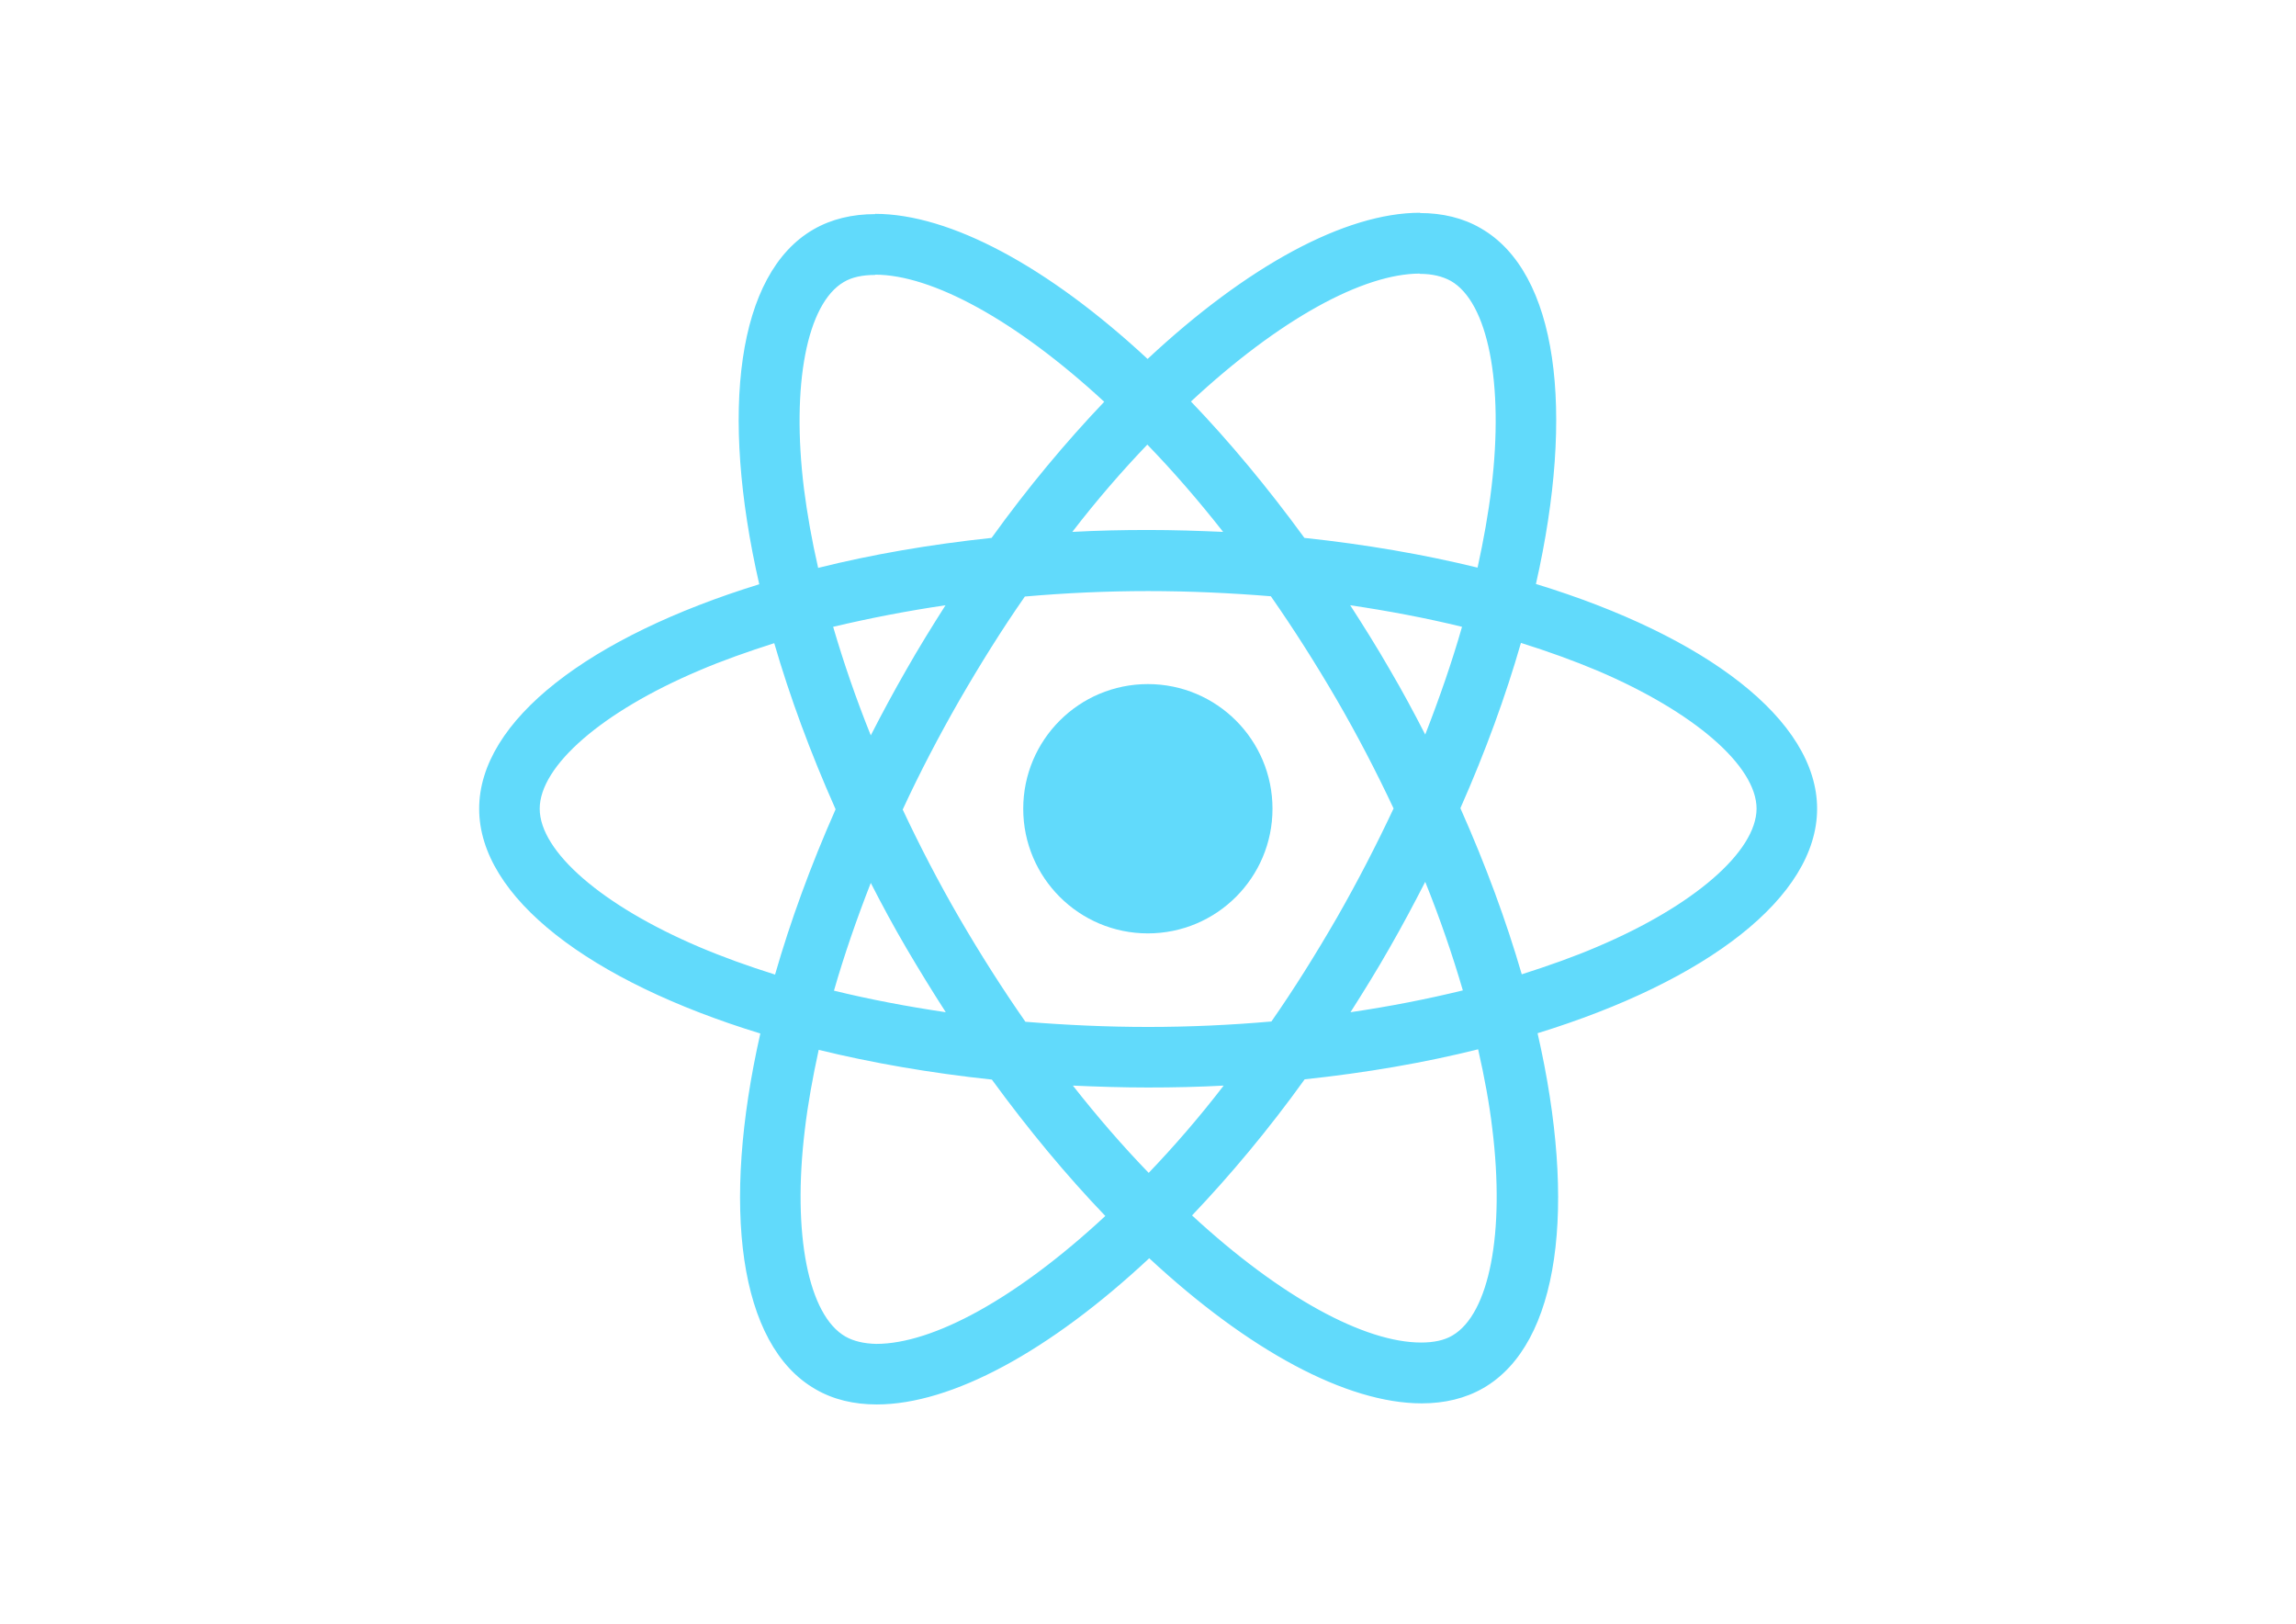
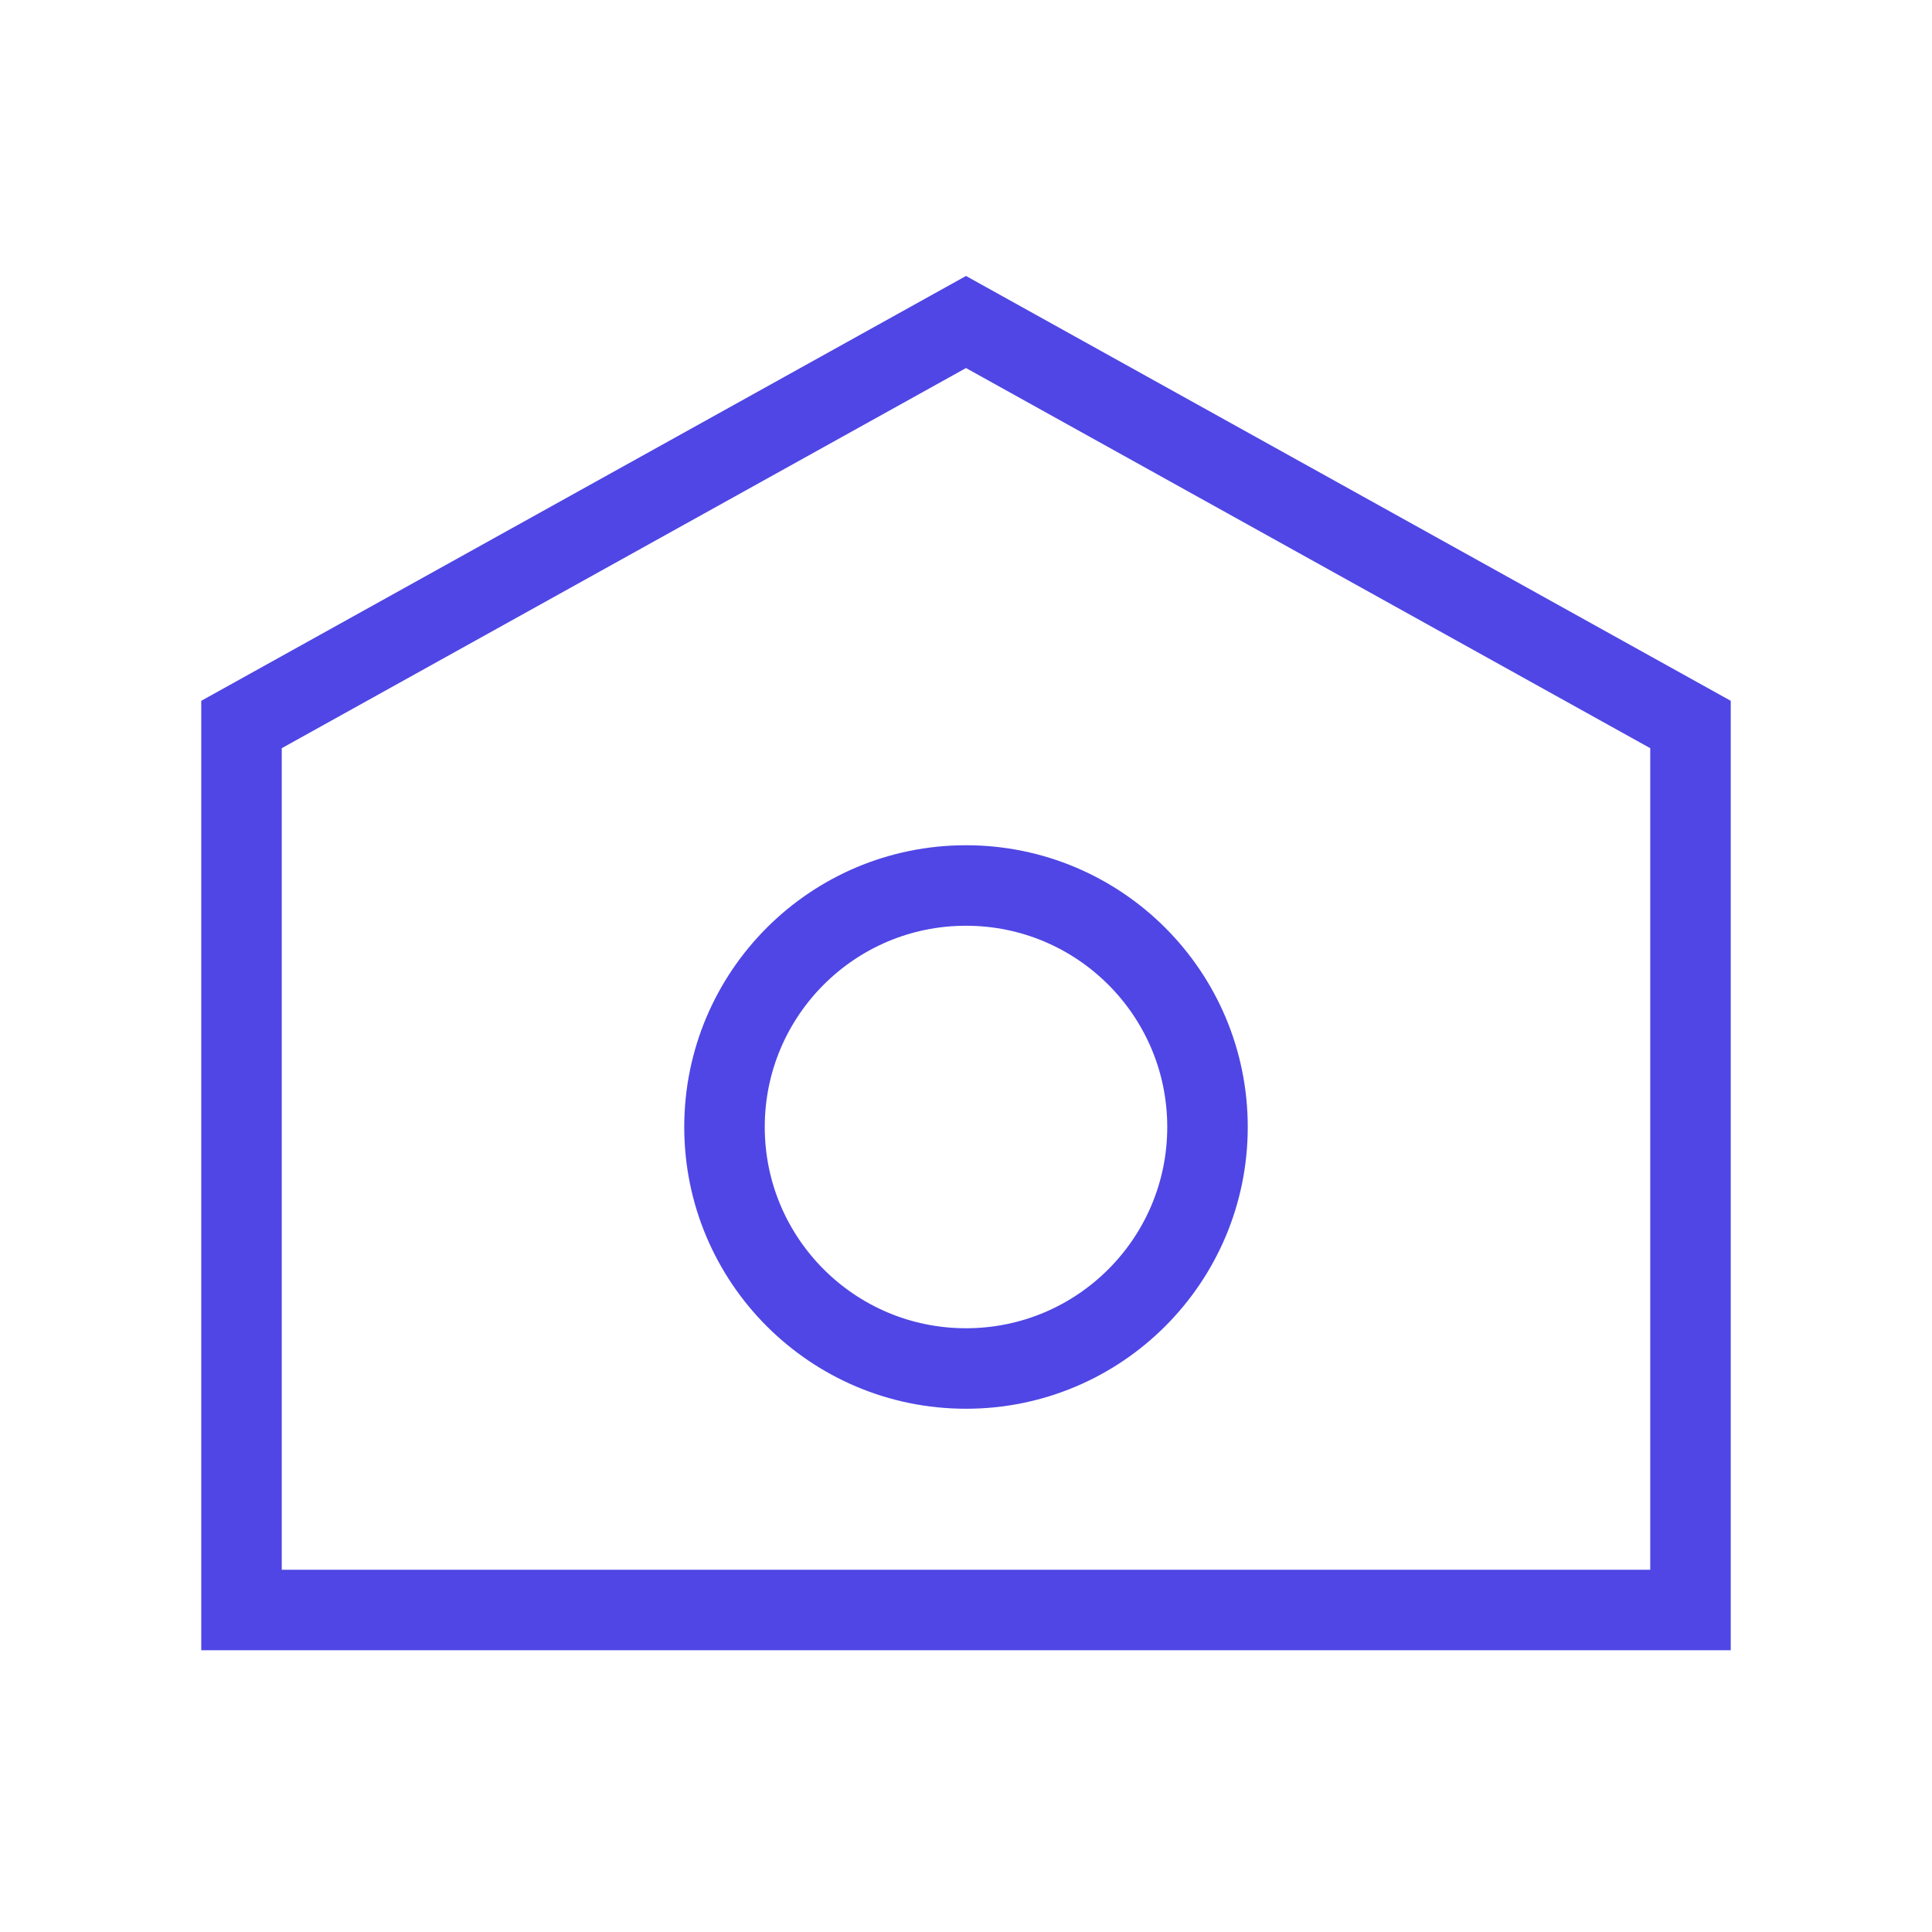
- <svg xmlns="http://www.w3.org/2000/svg" viewBox="0 0 841.9 595.3">
-   <g fill="#61DAFB">
-     <path d="M666.3 296.5c0-32.5-40.7-63.3-103.1-82.4 14.4-63.6 8-114.2-20.2-130.4-6.5-3.8-14.1-5.6-22.4-5.6v22.3c4.6 0 8.3.9 11.4 2.6 13.6 7.8 19.5 37.5 14.9 75.7-1.1 9.4-2.9 19.3-5.1 29.4-19.6-4.8-41-8.5-63.5-10.9-13.5-18.5-27.5-35.3-41.6-50 32.6-30.3 63.2-46.9 84-46.9V78c-27.5 0-63.5 19.6-99.9 53.6-36.4-33.8-72.4-53.2-99.9-53.2v22.3c20.7 0 51.4 16.5 84 46.6-14 14.7-28 31.4-41.3 49.9-22.6 2.4-44 6.1-63.6 11-2.3-10-4-19.7-5.2-29-4.7-38.2 1.1-67.9 14.6-75.8 3-1.8 6.9-2.6 11.5-2.6V78.5c-8.4 0-16 1.8-22.6 5.6-28.1 16.2-34.4 66.7-19.9 130.1-62.2 19.2-102.7 49.9-102.7 82.3 0 32.5 40.7 63.3 103.1 82.4-14.4 63.6-8 114.2 20.2 130.4 6.5 3.8 14.1 5.6 22.5 5.6 27.5 0 63.5-19.6 99.9-53.6 36.4 33.8 72.4 53.2 99.9 53.2 8.4 0 16-1.8 22.6-5.6 28.1-16.2 34.4-66.7 19.9-130.1 62-19.1 102.5-49.9 102.5-82.3zm-130.2-66.7c-3.7 12.9-8.3 26.2-13.5 39.5-4.1-8-8.4-16-13.1-24-4.6-8-9.5-15.8-14.4-23.4 14.2 2.1 27.9 4.7 41 7.9zm-45.8 106.5c-7.8 13.5-15.8 26.3-24.1 38.2-14.9 1.3-30 2-45.2 2-15.1 0-30.2-.7-45-1.9-8.3-11.9-16.4-24.6-24.2-38-7.6-13.1-14.5-26.4-20.8-39.8 6.2-13.4 13.2-26.8 20.7-39.9 7.8-13.5 15.8-26.3 24.1-38.2 14.9-1.3 30-2 45.2-2 15.1 0 30.2.7 45 1.9 8.3 11.9 16.4 24.6 24.2 38 7.6 13.1 14.5 26.4 20.8 39.8-6.3 13.4-13.2 26.8-20.7 39.9zm32.3-13c5.4 13.4 10 26.8 13.8 39.8-13.1 3.2-26.9 5.9-41.2 8 4.9-7.7 9.8-15.6 14.4-23.7 4.6-8 8.9-16.1 13-24.1zM421.2 430c-9.3-9.6-18.6-20.3-27.8-32 9 .4 18.2.7 27.5.7 9.4 0 18.7-.2 27.8-.7-9 11.7-18.3 22.4-27.5 32zm-74.4-58.9c-14.2-2.1-27.9-4.7-41-7.9 3.7-12.9 8.3-26.2 13.5-39.5 4.1 8 8.4 16 13.1 24 4.7 8 9.5 15.8 14.4 23.4zM420.7 163c9.3 9.6 18.6 20.3 27.8 32-9-.4-18.2-.7-27.5-.7-9.4 0-18.7.2-27.8.7 9-11.7 18.3-22.4 27.5-32zm-74 58.9c-4.9 7.7-9.8 15.6-14.4 23.7-4.6 8-8.9 16-13 24-5.4-13.4-10-26.8-13.8-39.8 13.1-3.1 26.9-5.8 41.2-7.9zm-90.5 125.2c-35.4-15.1-58.3-34.9-58.3-50.6 0-15.7 22.9-35.6 58.3-50.6 8.6-3.7 18-7 27.7-10.1 5.7 19.6 13.2 40 22.5 60.9-9.2 20.8-16.6 41.1-22.2 60.6-9.9-3.1-19.3-6.5-28-10.2zM310 490c-13.6-7.8-19.5-37.5-14.9-75.7 1.1-9.4 2.9-19.3 5.1-29.4 19.6 4.8 41 8.5 63.5 10.9 13.5 18.5 27.5 35.3 41.6 50-32.6 30.3-63.2 46.9-84 46.9-4.5-.1-8.3-1-11.3-2.7zm237.2-76.2c4.7 38.2-1.1 67.9-14.6 75.8-3 1.8-6.9 2.6-11.5 2.6-20.7 0-51.4-16.5-84-46.6 14-14.7 28-31.4 41.3-49.9 22.6-2.4 44-6.1 63.6-11 2.3 10.1 4.1 19.8 5.2 29.1zm38.5-66.7c-8.6 3.7-18 7-27.7 10.1-5.7-19.6-13.2-40-22.5-60.9 9.2-20.8 16.6-41.1 22.2-60.6 9.9 3.1 19.3 6.5 28.1 10.2 35.4 15.1 58.3 34.9 58.3 50.6-.1 15.7-23 35.6-58.4 50.6zM320.8 78.4z" />
-     <circle cx="420.9" cy="296.5" r="45.7" />
-     <path d="M520.5 78.1z" />
-   </g>
+ <svg xmlns="http://www.w3.org/2000/svg" width="32" height="32" viewBox="0 0 24 24" fill="none">
+   <path d="M3 9L12 4L21 9V20H3V9Z" stroke="#4F46E5" strokeWidth="2" strokeLinecap="round" strokeLinejoin="round" />
+   <path d="M9 14C9 15.657 10.343 17 12 17C13.657 17 15 15.657 15 14C15 12.343 13.657 11 12 11C10.343 11 9 12.343 9 14Z" stroke="#4F46E5" strokeWidth="2" strokeLinecap="round" strokeLinejoin="round" />
</svg>
